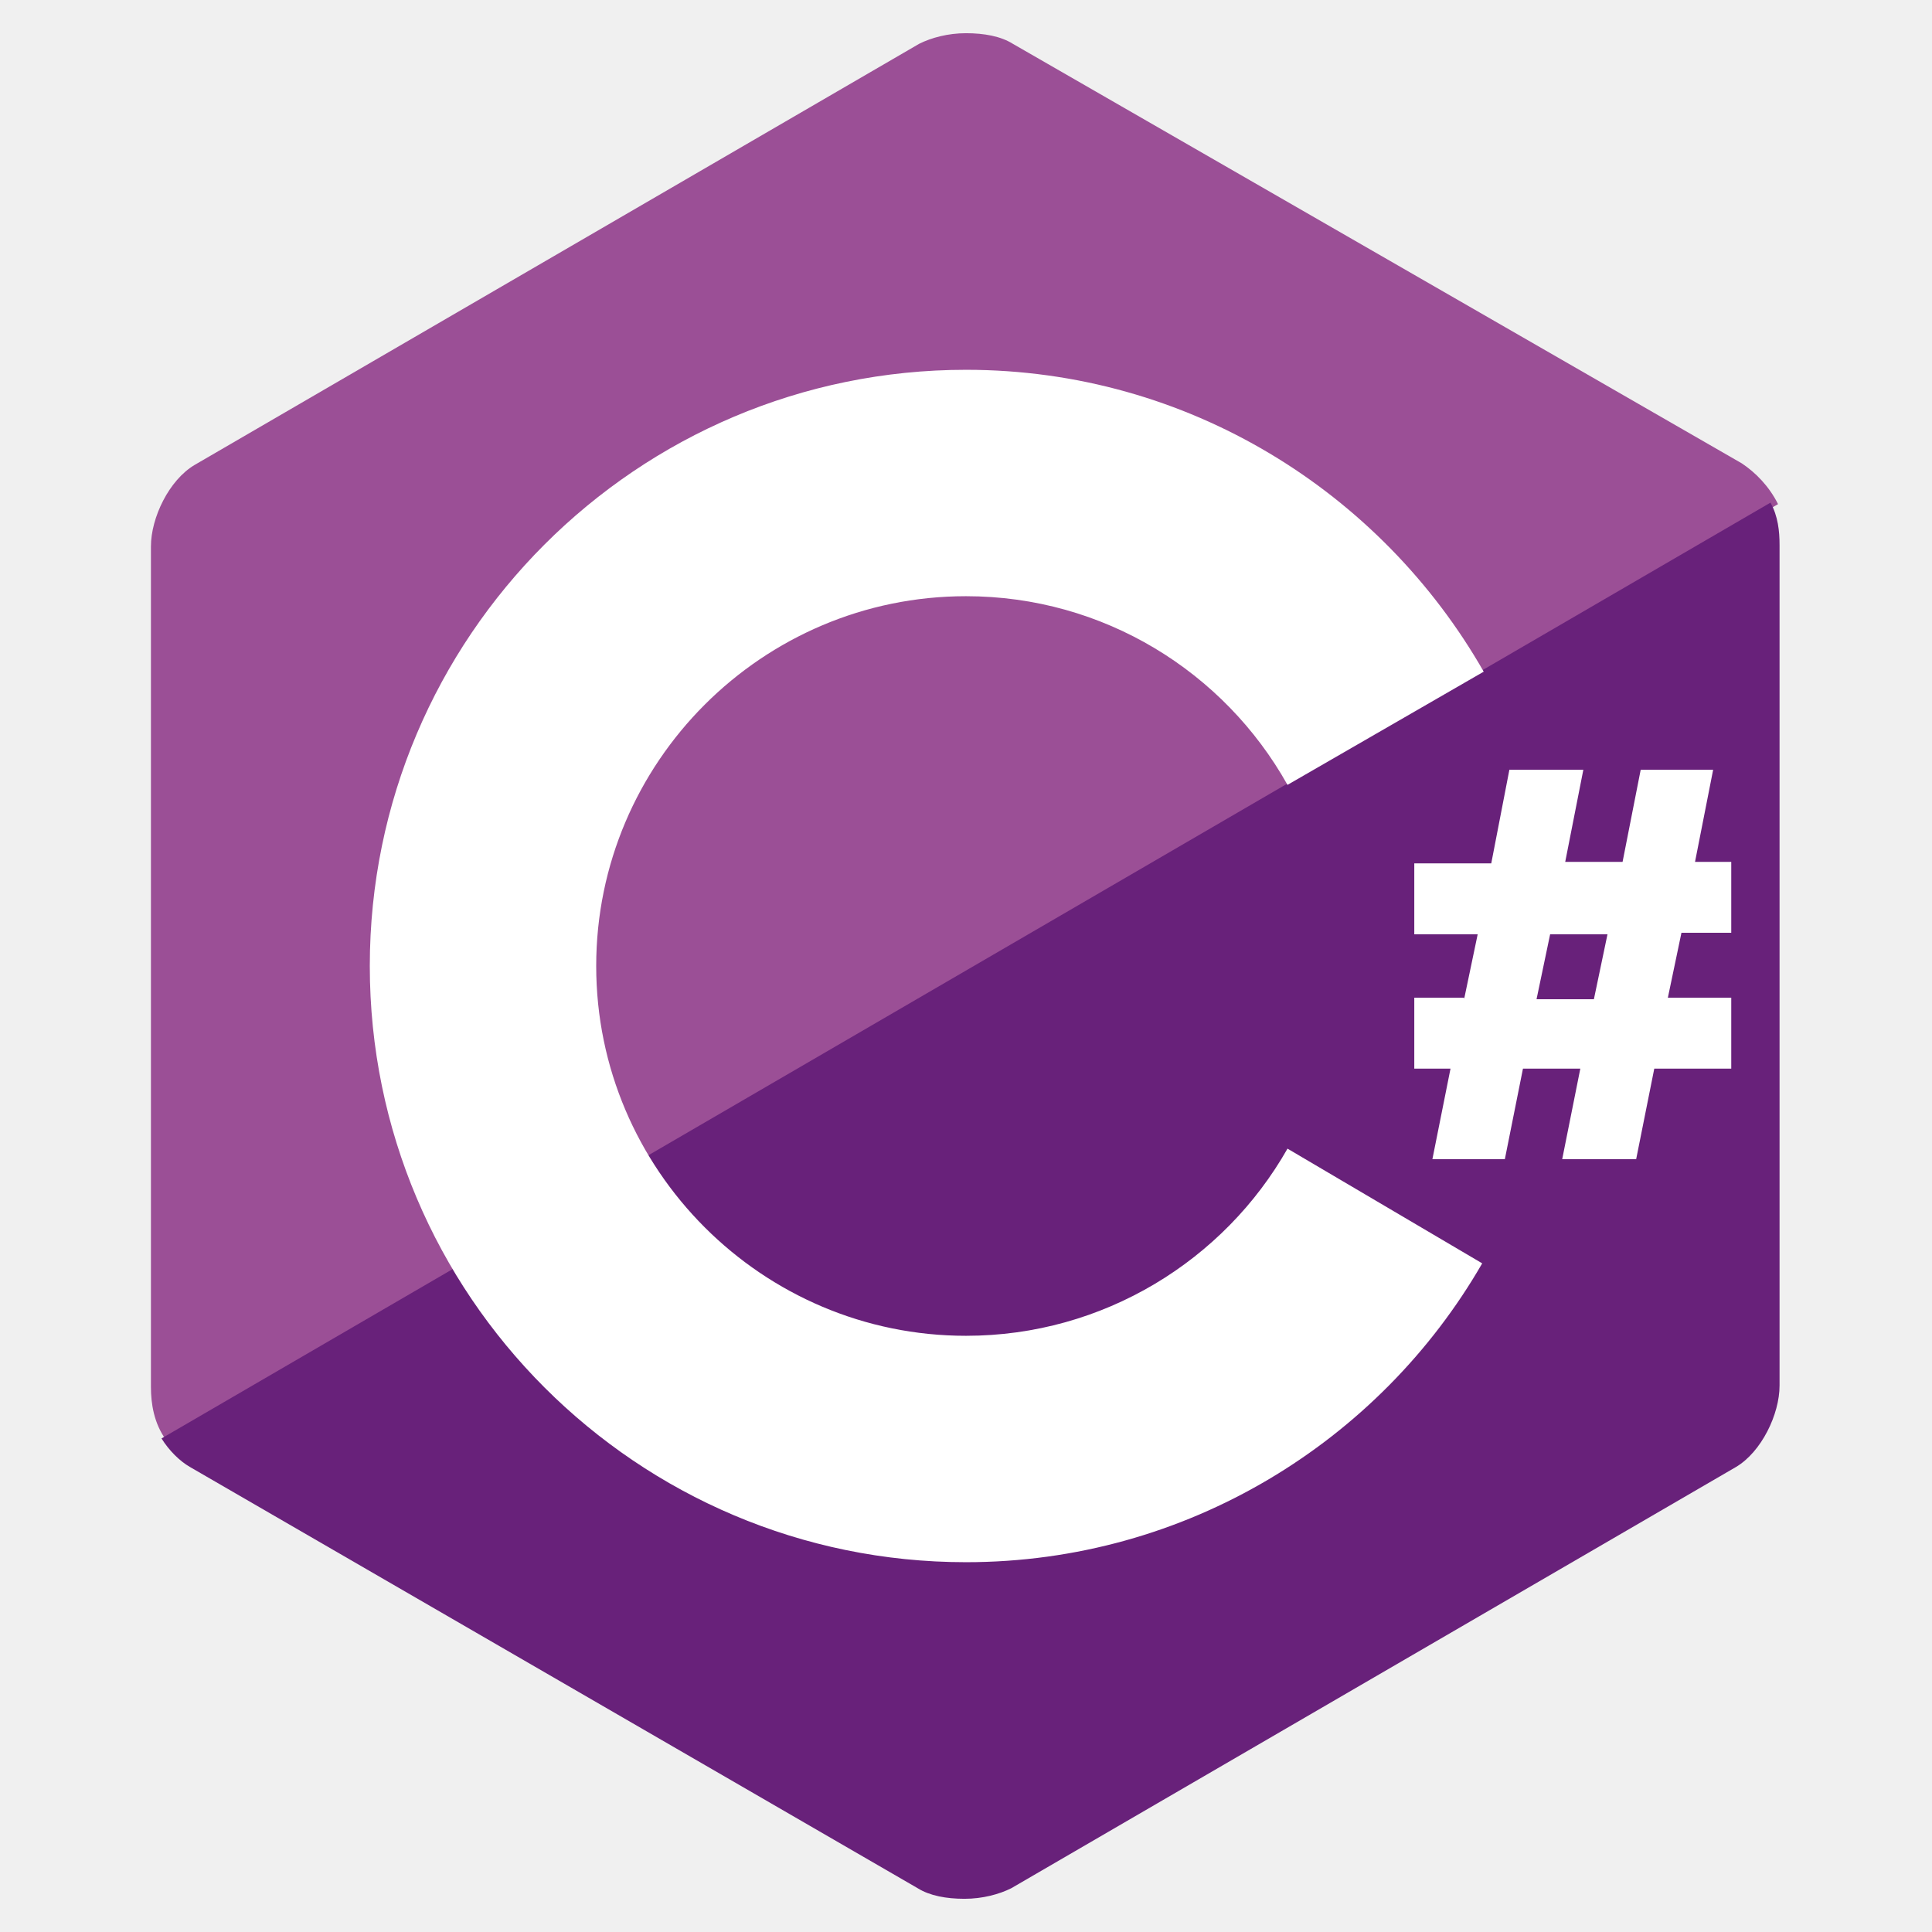
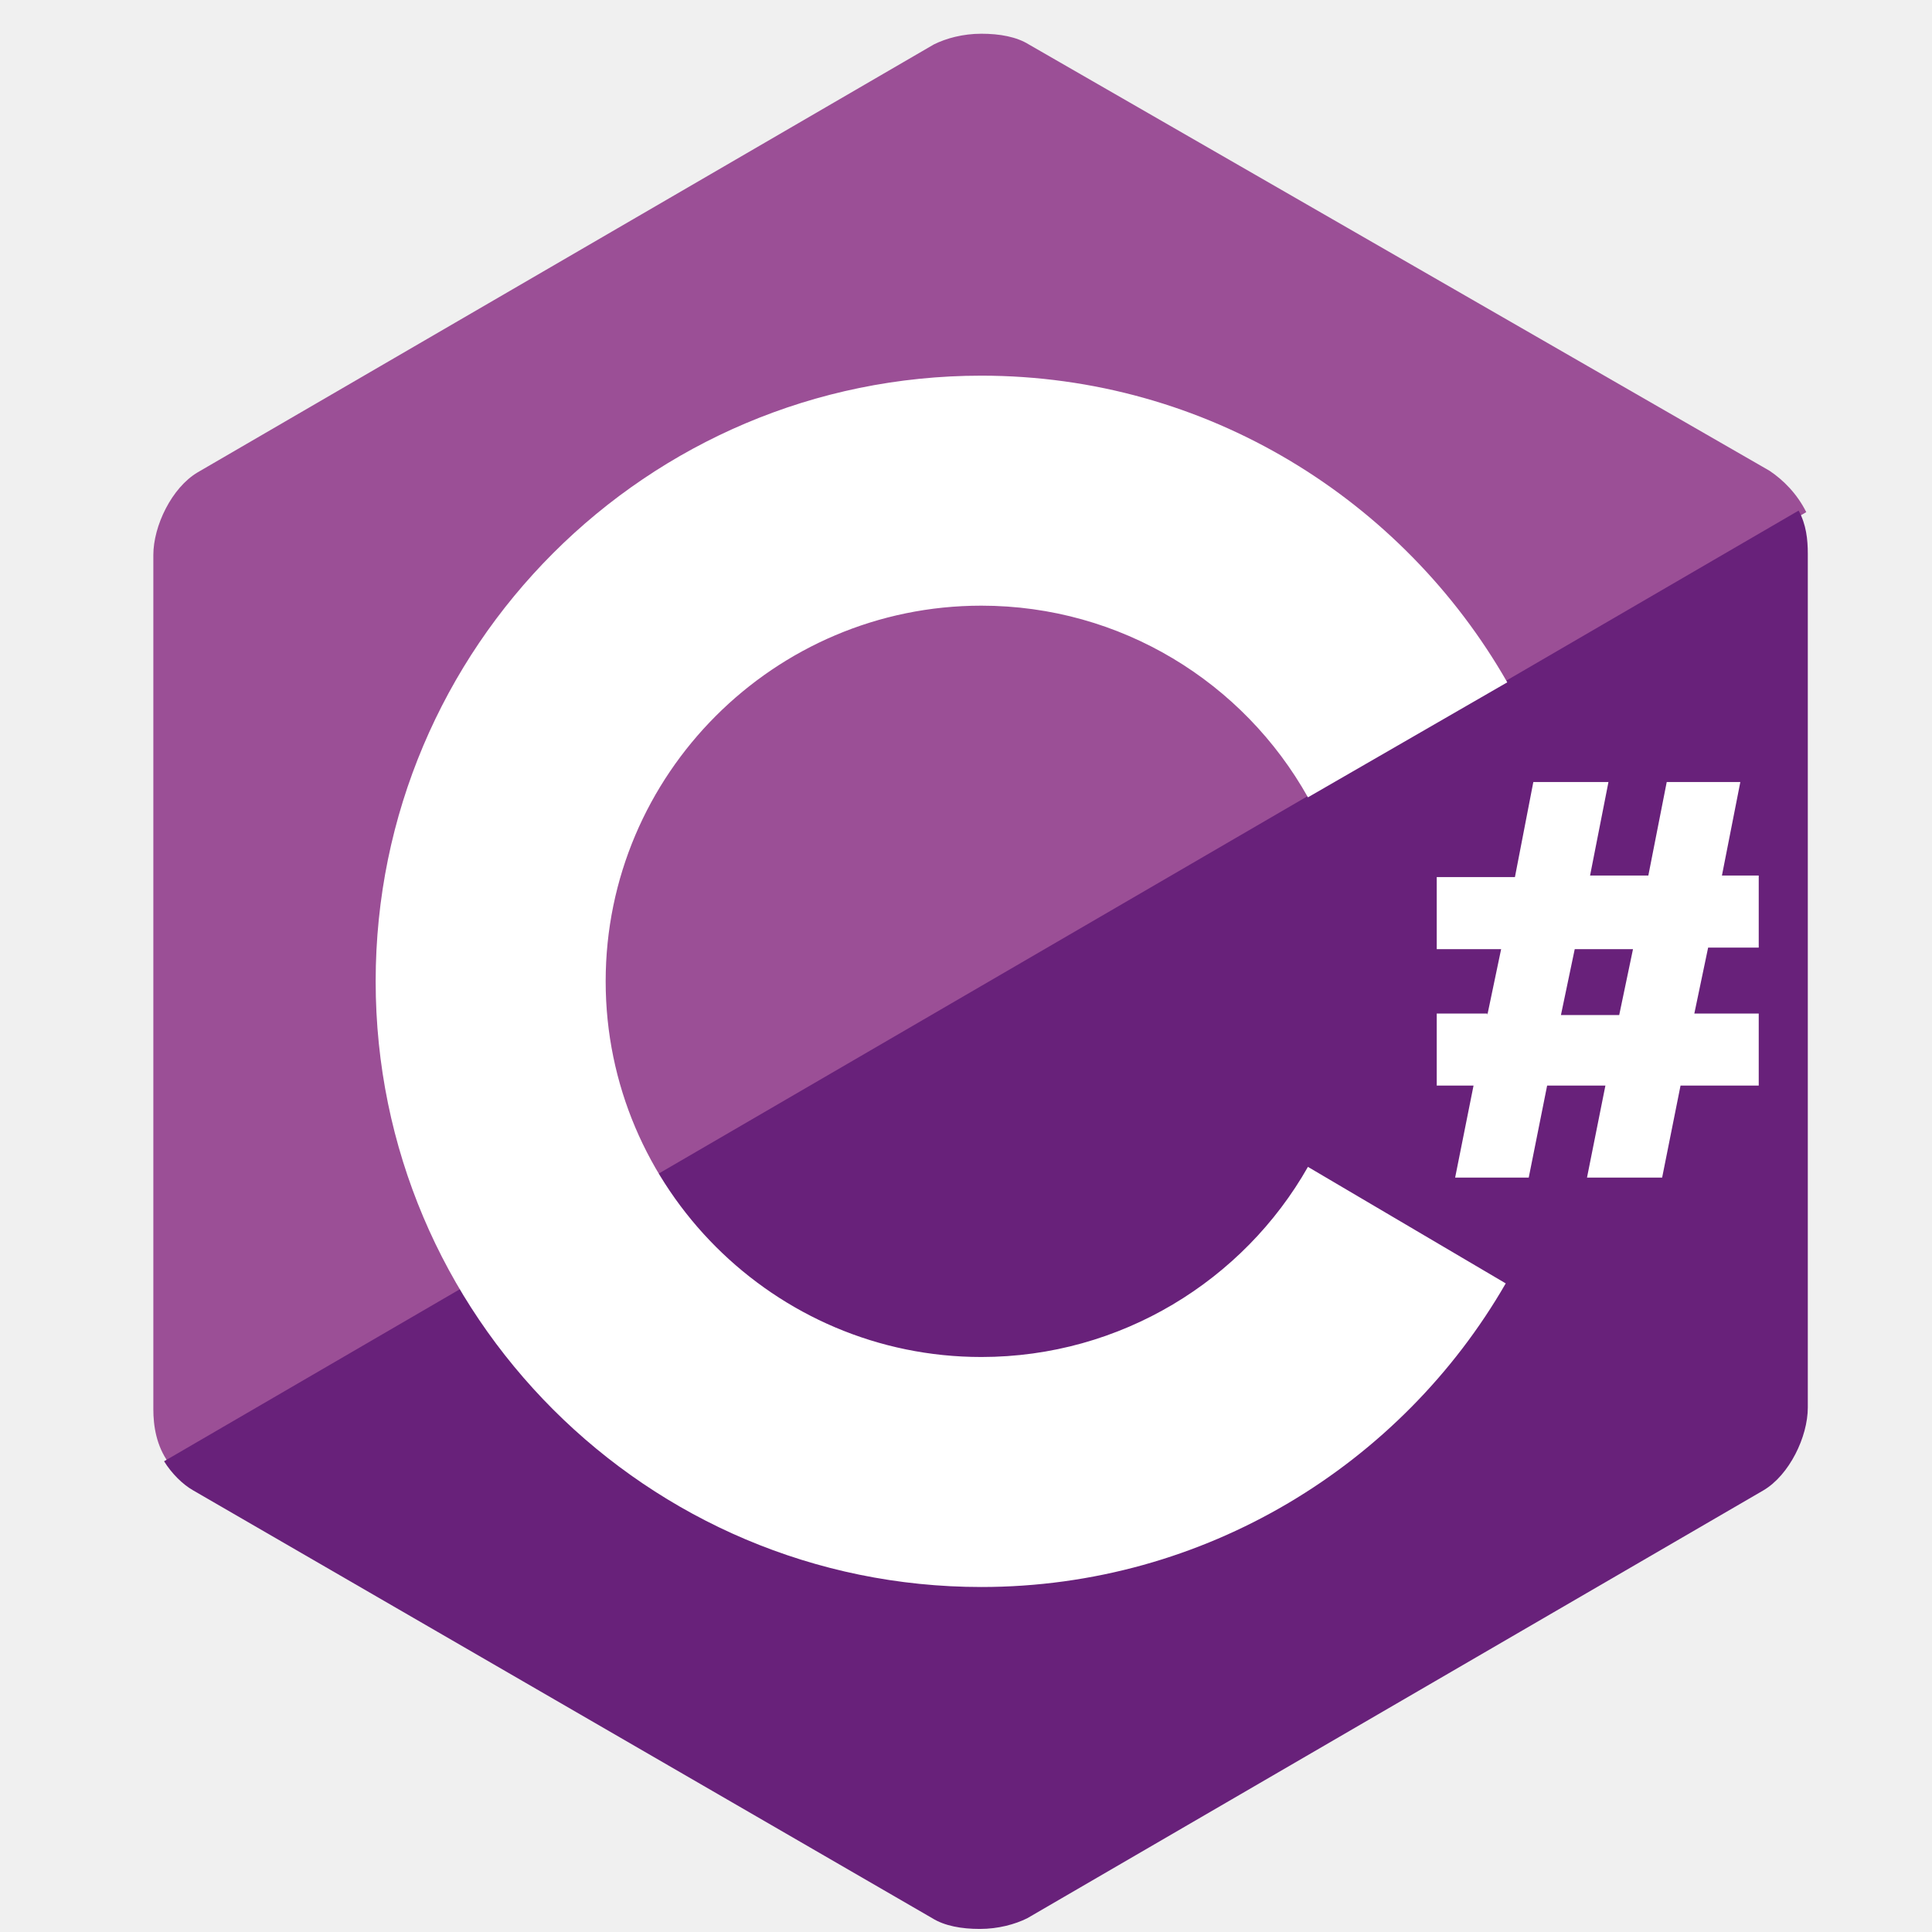
- <svg xmlns="http://www.w3.org/2000/svg" viewBox="0 0 128 128">
+ <svg xmlns="http://www.w3.org/2000/svg" viewBox="0 0 126 126">
  <g>
    <path fill="#9B4F96" d="M115.4 30.7l-48.3-27.8c-.8-.5-1.9-.7-3.1-.7-1.2 0-2.3.3-3.1.7l-48 27.9c-1.7 1-2.9 3.5-2.9 5.4v55.7c0 1.1.2 2.4 1 3.5l106.8-62c-.6-1.2-1.5-2.1-2.4-2.7z" />
    <path fill="#68217A" d="M10.7 95.3c.5.8 1.2 1.5 1.9 1.9l48.2 27.9c.8.5 1.9.7 3.1.7 1.2 0 2.3-.3 3.1-.7l48-27.9c1.7-1 2.9-3.5 2.9-5.4v-55.7c0-.9-.1-1.9-.6-2.8l-106.6 62z" />
    <path fill="#fff" d="M85.3 76.1c-4.2 7.4-12.2 12.4-21.3 12.4-13.5 0-24.5-11-24.5-24.5s11-24.5 24.5-24.5c9.1 0 17.1 5 21.3 12.5l13-7.5c-6.8-11.9-19.6-20-34.3-20-21.8 0-39.5 17.7-39.5 39.5s17.7 39.5 39.5 39.5c14.6 0 27.4-8 34.2-19.8l-12.9-7.6zM97 66.2l.9-4.3h-4.2v-4.7h5.1l1.2-6.2h4.9l-1.2 6.1h3.8l1.2-6.1h4.8l-1.2 6.1h2.4v4.7h-3.3l-.9 4.3h4.2v4.7h-5.1l-1.2 6h-4.9l1.2-6h-3.8l-1.2 6h-4.8l1.2-6h-2.4v-4.7h3.3zm4.8 0h3.8l.9-4.3h-3.8l-.9 4.3z" />
  </g>
</svg>
